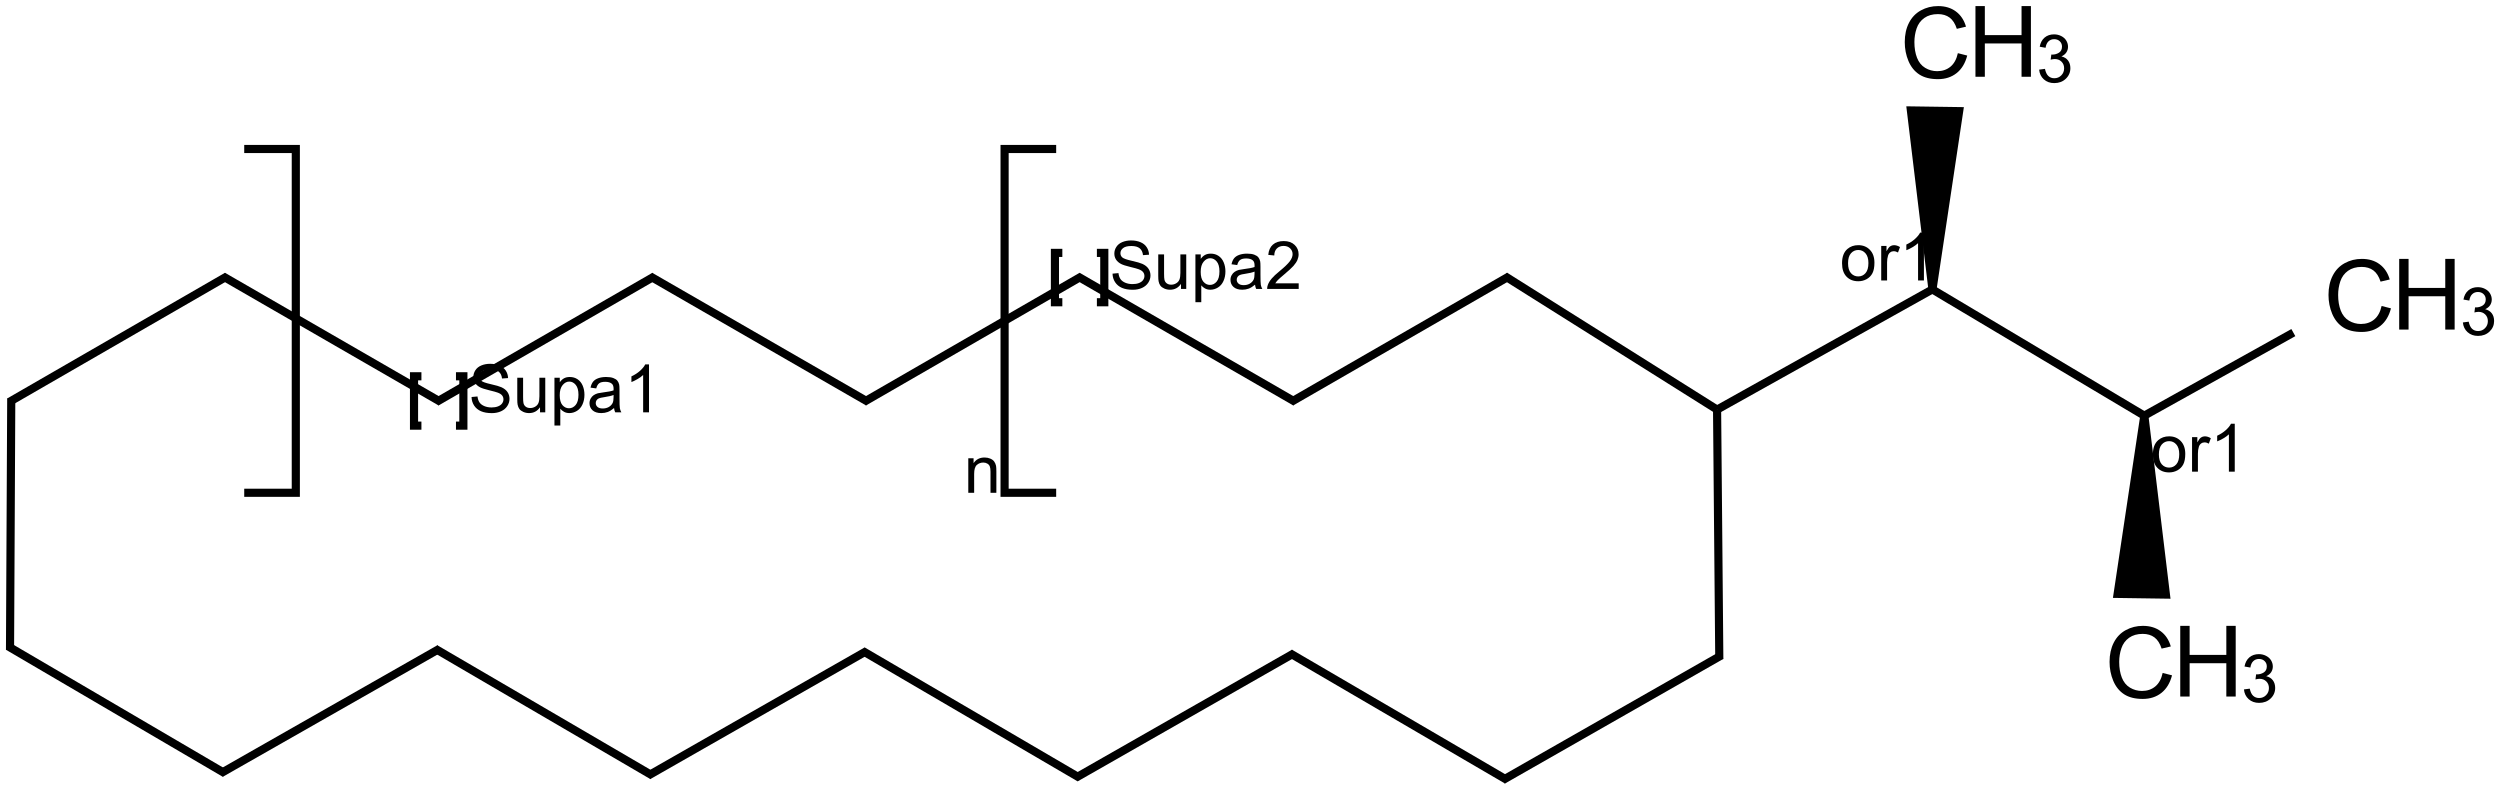
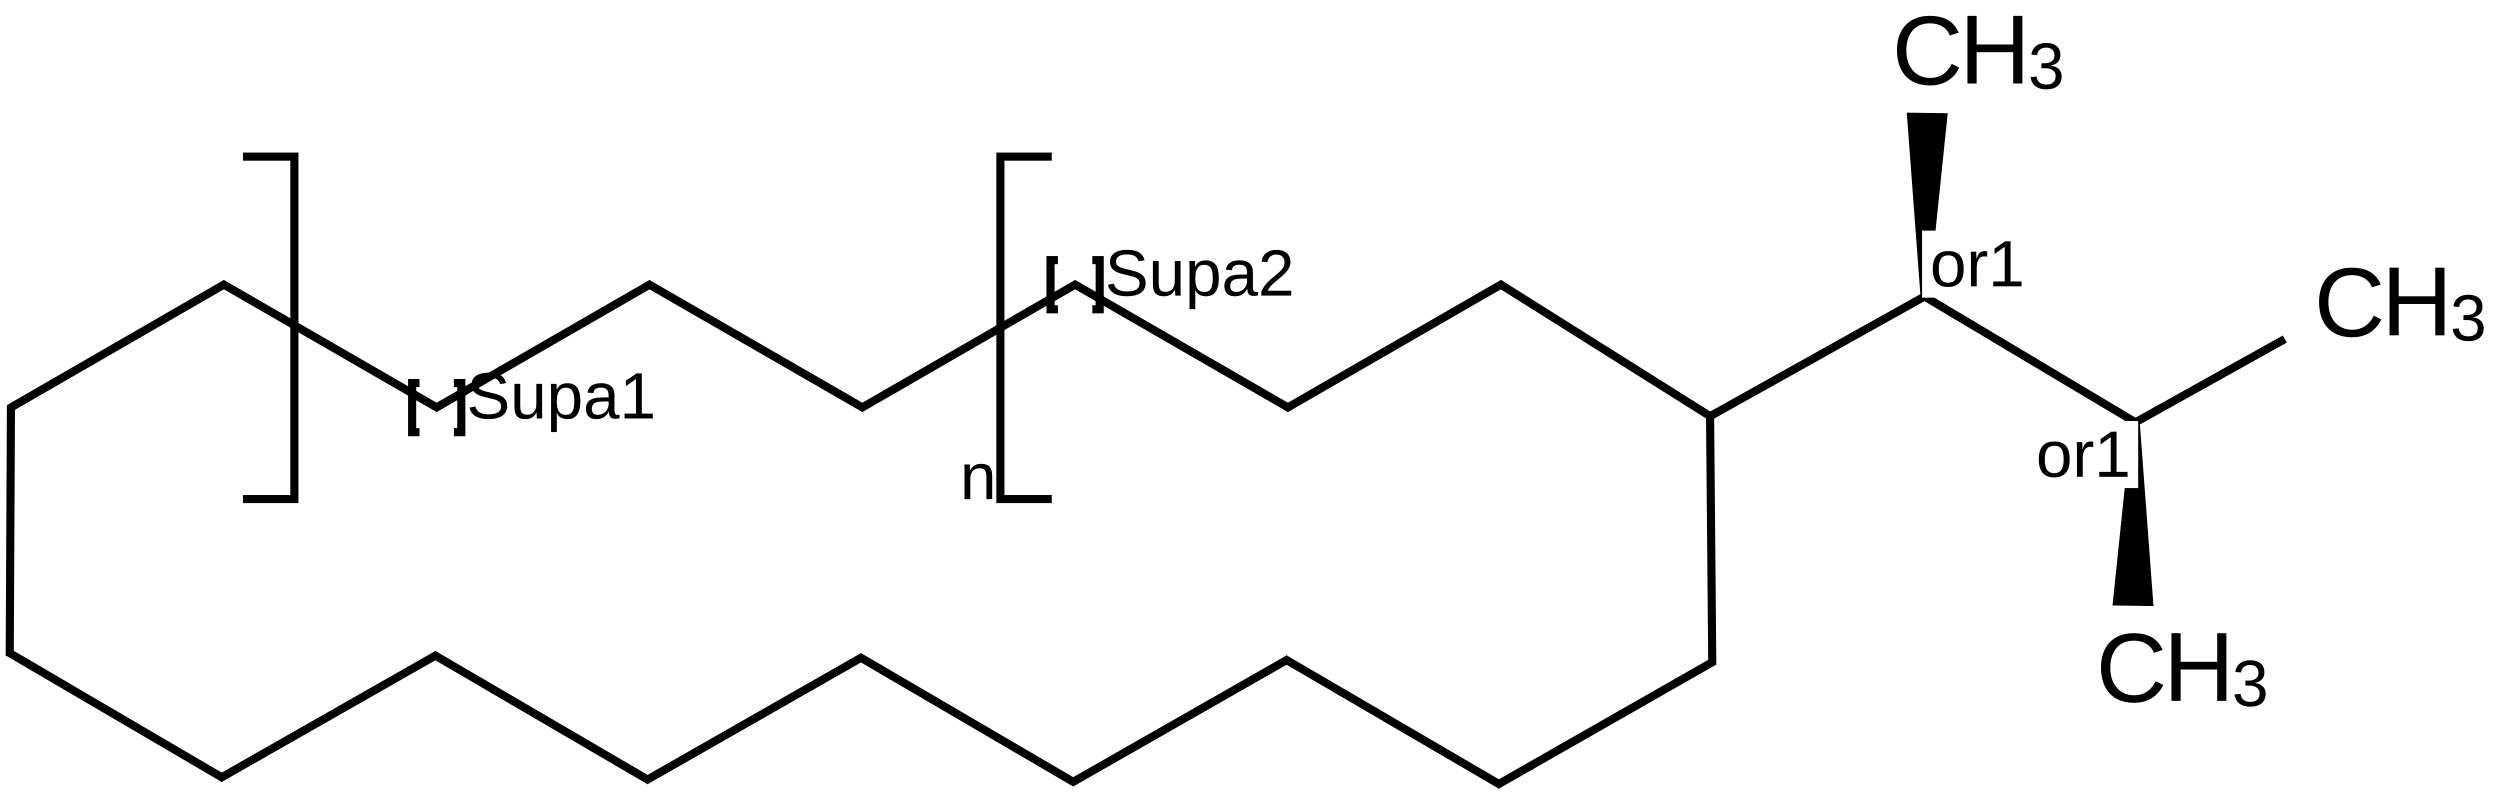
- <svg xmlns="http://www.w3.org/2000/svg" xmlns:xlink="http://www.w3.org/1999/xlink" width="1013pt" height="320pt" viewBox="0 0 1013 320" version="1.1">
+ <svg xmlns="http://www.w3.org/2000/svg" xmlns:xlink="http://www.w3.org/1999/xlink" width="1017" height="323" viewBox="0 0 1017 323">
  <defs>
    <g>
-       <symbol overflow="visible" id="glyph0-0">
-         <path style="stroke:none;" d="M 0.891 -7 C 0.891 -9.594 1.613 -11.516 3.062 -12.766 C 4.258 -13.797 5.727 -14.312 7.469 -14.312 C 9.383 -14.312 10.953 -13.68 12.172 -12.422 C 13.398 -11.16 14.016 -9.422 14.016 -7.203 C 14.016 -5.398 13.742 -3.977 13.203 -2.938 C 12.66 -1.906 11.875 -1.102 10.844 -0.531 C 9.812 0.031 8.688 0.312 7.469 0.312 C 5.5 0.312 3.91 -0.312 2.703 -1.562 C 1.492 -2.82 0.891 -4.633 0.891 -7 Z M 3.328 -7 C 3.328 -5.207 3.719 -3.863 4.5 -2.969 C 5.289 -2.082 6.281 -1.641 7.469 -1.641 C 8.645 -1.641 9.625 -2.086 10.406 -2.984 C 11.188 -3.879 11.578 -5.242 11.578 -7.078 C 11.578 -8.805 11.18 -10.117 10.391 -11.016 C 9.609 -11.91 8.633 -12.359 7.469 -12.359 C 6.281 -12.359 5.289 -11.91 4.5 -11.016 C 3.719 -10.129 3.328 -8.789 3.328 -7 Z M 3.328 -7 " />
-       </symbol>
-       <symbol overflow="visible" id="glyph0-1">
-         <path style="stroke:none;" d="M 1.75 0 L 1.75 -14 L 3.891 -14 L 3.891 -11.875 C 4.43 -12.875 4.93 -13.531 5.391 -13.844 C 5.859 -14.156 6.367 -14.312 6.922 -14.312 C 7.723 -14.312 8.535 -14.055 9.359 -13.547 L 8.547 -11.344 C 7.961 -11.688 7.379 -11.859 6.797 -11.859 C 6.285 -11.859 5.82 -11.703 5.406 -11.391 C 4.988 -11.078 4.691 -10.645 4.516 -10.094 C 4.254 -9.25 4.125 -8.328 4.125 -7.328 L 4.125 0 Z M 1.75 0 " />
-       </symbol>
-       <symbol overflow="visible" id="glyph0-2">
-         <path style="stroke:none;" d="M 10.062 0 L 7.688 0 L 7.688 -15.125 C 7.113 -14.57 6.363 -14.023 5.438 -13.484 C 4.508 -12.941 3.676 -12.535 2.938 -12.266 L 2.938 -14.562 C 4.27 -15.176 5.43 -15.926 6.422 -16.812 C 7.41 -17.707 8.113 -18.57 8.531 -19.406 L 10.062 -19.406 Z M 10.062 0 " />
-       </symbol>
-       <symbol overflow="visible" id="glyph0-3">
-         <path style="stroke:none;" d="M 1.141 -5.109 L 3.5 -5.422 C 3.781 -4.078 4.242 -3.109 4.891 -2.516 C 5.547 -1.922 6.348 -1.625 7.297 -1.625 C 8.41 -1.625 9.348 -2.008 10.109 -2.781 C 10.879 -3.551 11.266 -4.508 11.266 -5.656 C 11.266 -6.75 10.91 -7.645 10.203 -8.344 C 9.492 -9.051 8.586 -9.406 7.484 -9.406 C 7.035 -9.406 6.477 -9.32 5.812 -9.156 L 6.078 -11.234 C 6.234 -11.211 6.359 -11.203 6.453 -11.203 C 7.461 -11.203 8.375 -11.461 9.188 -11.984 C 10 -12.516 10.406 -13.332 10.406 -14.438 C 10.406 -15.301 10.109 -16.02 9.516 -16.594 C 8.93 -17.164 8.172 -17.453 7.234 -17.453 C 6.316 -17.453 5.551 -17.16 4.938 -16.578 C 4.32 -16.004 3.926 -15.133 3.75 -13.969 L 1.375 -14.391 C 1.664 -15.984 2.32 -17.219 3.344 -18.094 C 4.375 -18.969 5.656 -19.406 7.188 -19.406 C 8.238 -19.406 9.207 -19.176 10.094 -18.719 C 10.988 -18.27 11.672 -17.656 12.141 -16.875 C 12.609 -16.094 12.844 -15.266 12.844 -14.391 C 12.844 -13.547 12.617 -12.781 12.172 -12.094 C 11.723 -11.414 11.055 -10.875 10.172 -10.469 C 11.316 -10.207 12.207 -9.66 12.844 -8.828 C 13.477 -7.992 13.797 -6.953 13.797 -5.703 C 13.797 -4.016 13.176 -2.582 11.938 -1.406 C 10.707 -0.238 9.156 0.344 7.281 0.344 C 5.582 0.344 4.172 -0.16 3.047 -1.172 C 1.93 -2.18 1.297 -3.492 1.141 -5.109 Z M 1.141 -5.109 " />
-       </symbol>
-       <symbol overflow="visible" id="glyph0-4">
-         <path style="stroke:none;" d="M 1.781 0 L 1.781 -14 L 3.922 -14 L 3.922 -12.016 C 4.941 -13.547 6.426 -14.312 8.375 -14.312 C 9.219 -14.312 9.992 -14.16 10.703 -13.859 C 11.41 -13.555 11.938 -13.16 12.281 -12.672 C 12.633 -12.18 12.883 -11.598 13.031 -10.922 C 13.113 -10.473 13.156 -9.703 13.156 -8.609 L 13.156 0 L 10.781 0 L 10.781 -8.516 C 10.781 -9.484 10.688 -10.207 10.5 -10.688 C 10.32 -11.164 9.992 -11.547 9.516 -11.828 C 9.047 -12.117 8.5 -12.266 7.875 -12.266 C 6.863 -12.266 5.988 -11.941 5.25 -11.297 C 4.52 -10.66 4.156 -9.441 4.156 -7.641 L 4.156 0 Z M 1.781 0 " />
-       </symbol>
-       <symbol overflow="visible" id="glyph0-5">
-         <path style="stroke:none;" d="M 1.219 -6.203 L 3.625 -6.422 C 3.738 -5.453 4.004 -4.656 4.422 -4.031 C 4.836 -3.414 5.484 -2.914 6.359 -2.531 C 7.242 -2.156 8.234 -1.969 9.328 -1.969 C 10.305 -1.969 11.164 -2.109 11.906 -2.391 C 12.656 -2.68 13.211 -3.078 13.578 -3.578 C 13.953 -4.086 14.141 -4.645 14.141 -5.25 C 14.141 -5.852 13.961 -6.379 13.609 -6.828 C 13.254 -7.285 12.672 -7.664 11.859 -7.969 C 11.348 -8.176 10.203 -8.492 8.422 -8.922 C 6.648 -9.348 5.406 -9.75 4.688 -10.125 C 3.77 -10.602 3.082 -11.203 2.625 -11.922 C 2.176 -12.641 1.953 -13.441 1.953 -14.328 C 1.953 -15.305 2.227 -16.219 2.781 -17.062 C 3.332 -17.914 4.141 -18.562 5.203 -19 C 6.266 -19.438 7.445 -19.656 8.75 -19.656 C 10.188 -19.656 11.453 -19.422 12.547 -18.953 C 13.641 -18.492 14.477 -17.816 15.062 -16.922 C 15.656 -16.023 15.973 -15.008 16.016 -13.875 L 13.562 -13.703 C 13.438 -14.922 12.992 -15.844 12.234 -16.469 C 11.473 -17.094 10.348 -17.406 8.859 -17.406 C 7.316 -17.406 6.191 -17.117 5.484 -16.547 C 4.773 -15.984 4.422 -15.301 4.422 -14.5 C 4.422 -13.801 4.672 -13.227 5.172 -12.781 C 5.66 -12.332 6.941 -11.875 9.016 -11.406 C 11.098 -10.938 12.523 -10.523 13.297 -10.172 C 14.422 -9.66 15.25 -9.004 15.781 -8.203 C 16.32 -7.41 16.594 -6.492 16.594 -5.453 C 16.594 -4.43 16.297 -3.461 15.703 -2.547 C 15.117 -1.641 14.273 -0.93 13.172 -0.422 C 12.066 0.078 10.828 0.328 9.453 0.328 C 7.703 0.328 6.234 0.07 5.047 -0.438 C 3.867 -0.945 2.941 -1.711 2.266 -2.734 C 1.598 -3.754 1.25 -4.91 1.219 -6.203 Z M 1.219 -6.203 " />
-       </symbol>
-       <symbol overflow="visible" id="glyph0-6">
-         <path style="stroke:none;" d="M 10.953 0 L 10.953 -2.062 C 9.867 -0.477 8.391 0.312 6.516 0.312 C 5.691 0.312 4.922 0.156 4.203 -0.156 C 3.484 -0.477 2.945 -0.875 2.594 -1.344 C 2.25 -1.82 2.008 -2.41 1.875 -3.109 C 1.781 -3.578 1.734 -4.316 1.734 -5.328 L 1.734 -14 L 4.094 -14 L 4.094 -6.234 C 4.094 -4.992 4.145 -4.16 4.25 -3.734 C 4.395 -3.109 4.707 -2.617 5.188 -2.266 C 5.676 -1.91 6.273 -1.734 6.984 -1.734 C 7.703 -1.734 8.367 -1.914 8.984 -2.281 C 9.609 -2.645 10.051 -3.141 10.312 -3.766 C 10.57 -4.391 10.703 -5.301 10.703 -6.5 L 10.703 -14 L 13.078 -14 L 13.078 0 Z M 10.953 0 " />
-       </symbol>
-       <symbol overflow="visible" id="glyph0-7">
-         <path style="stroke:none;" d="M 1.781 5.359 L 1.781 -14 L 3.938 -14 L 3.938 -12.188 C 4.445 -12.895 5.02 -13.426 5.656 -13.781 C 6.301 -14.133 7.082 -14.312 8 -14.312 C 9.195 -14.312 10.25 -14.004 11.156 -13.391 C 12.07 -12.773 12.766 -11.906 13.234 -10.781 C 13.703 -9.664 13.938 -8.441 13.938 -7.109 C 13.938 -5.672 13.676 -4.379 13.156 -3.234 C 12.645 -2.086 11.898 -1.207 10.922 -0.594 C 9.941 0.008 8.91 0.312 7.828 0.312 C 7.035 0.312 6.328 0.145 5.703 -0.188 C 5.078 -0.52 4.562 -0.941 4.156 -1.453 L 4.156 5.359 Z M 3.922 -6.922 C 3.922 -5.117 4.285 -3.785 5.016 -2.922 C 5.754 -2.066 6.641 -1.641 7.672 -1.641 C 8.723 -1.641 9.625 -2.082 10.375 -2.969 C 11.133 -3.863 11.516 -5.25 11.516 -7.125 C 11.516 -8.906 11.145 -10.238 10.406 -11.125 C 9.676 -12.008 8.801 -12.453 7.781 -12.453 C 6.77 -12.453 5.875 -11.977 5.094 -11.031 C 4.312 -10.094 3.922 -8.723 3.922 -6.922 Z M 3.922 -6.922 " />
-       </symbol>
-       <symbol overflow="visible" id="glyph0-8">
-         <path style="stroke:none;" d="M 10.922 -1.734 C 10.035 -0.984 9.188 -0.453 8.375 -0.141 C 7.562 0.16 6.691 0.312 5.766 0.312 C 4.223 0.312 3.035 -0.062 2.203 -0.812 C 1.379 -1.562 0.969 -2.52 0.969 -3.688 C 0.969 -4.375 1.125 -5 1.438 -5.562 C 1.75 -6.133 2.156 -6.594 2.656 -6.938 C 3.164 -7.281 3.738 -7.539 4.375 -7.719 C 4.844 -7.832 5.547 -7.945 6.484 -8.062 C 8.398 -8.289 9.812 -8.566 10.719 -8.891 C 10.727 -9.211 10.734 -9.414 10.734 -9.5 C 10.734 -10.469 10.508 -11.148 10.062 -11.547 C 9.457 -12.086 8.555 -12.359 7.359 -12.359 C 6.242 -12.359 5.422 -12.16 4.891 -11.766 C 4.359 -11.379 3.961 -10.688 3.703 -9.688 L 1.391 -10 C 1.598 -11 1.941 -11.801 2.422 -12.406 C 2.91 -13.02 3.609 -13.488 4.516 -13.812 C 5.43 -14.145 6.492 -14.312 7.703 -14.312 C 8.898 -14.312 9.867 -14.172 10.609 -13.891 C 11.359 -13.609 11.906 -13.254 12.25 -12.828 C 12.602 -12.398 12.852 -11.863 13 -11.219 C 13.082 -10.812 13.125 -10.082 13.125 -9.031 L 13.125 -5.859 C 13.125 -3.66 13.172 -2.266 13.266 -1.672 C 13.367 -1.086 13.57 -0.531 13.875 0 L 11.391 0 C 11.141 -0.488 10.984 -1.066 10.922 -1.734 Z M 10.719 -7.031 C 9.852 -6.676 8.562 -6.375 6.844 -6.125 C 5.863 -5.988 5.172 -5.832 4.766 -5.656 C 4.367 -5.477 4.055 -5.219 3.828 -4.875 C 3.609 -4.539 3.5 -4.164 3.5 -3.75 C 3.5 -3.125 3.738 -2.598 4.219 -2.172 C 4.695 -1.754 5.398 -1.547 6.328 -1.547 C 7.242 -1.547 8.055 -1.742 8.766 -2.141 C 9.473 -2.547 10 -3.094 10.344 -3.781 C 10.594 -4.32 10.719 -5.113 10.719 -6.156 Z M 10.719 -7.031 " />
-       </symbol>
-       <symbol overflow="visible" id="glyph0-9">
-         <path style="stroke:none;" d="M 13.594 -2.281 L 13.594 0 L 0.812 0 C 0.801 -0.57 0.895 -1.117 1.094 -1.641 C 1.414 -2.516 1.938 -3.375 2.656 -4.219 C 3.375 -5.062 4.41 -6.035 5.766 -7.141 C 7.859 -8.867 9.273 -10.234 10.016 -11.234 C 10.754 -12.242 11.125 -13.195 11.125 -14.094 C 11.125 -15.031 10.785 -15.82 10.109 -16.469 C 9.441 -17.113 8.566 -17.438 7.484 -17.438 C 6.348 -17.438 5.438 -17.094 4.75 -16.406 C 4.062 -15.727 3.711 -14.781 3.703 -13.562 L 1.266 -13.812 C 1.43 -15.633 2.055 -17.02 3.141 -17.969 C 4.234 -18.926 5.703 -19.406 7.547 -19.406 C 9.398 -19.406 10.863 -18.891 11.938 -17.859 C 13.02 -16.836 13.562 -15.566 13.562 -14.047 C 13.562 -13.266 13.398 -12.5 13.078 -11.75 C 12.766 -11.008 12.242 -10.223 11.516 -9.391 C 10.785 -8.566 9.566 -7.438 7.859 -6 C 6.43 -4.801 5.516 -3.988 5.109 -3.562 C 4.711 -3.133 4.379 -2.707 4.109 -2.281 Z M 13.594 -2.281 " />
-       </symbol>
-       <symbol overflow="visible" id="glyph1-0">
-         <path style="stroke:none;" d="M 23.516 -10.047 L 27.312 -9.078 C 26.508 -5.973 25.078 -3.602 23.016 -1.969 C 20.953 -0.332 18.43 0.484 15.453 0.484 C 12.367 0.484 9.859 -0.141 7.922 -1.391 C 5.984 -2.648 4.508 -4.473 3.5 -6.859 C 2.5 -9.242 2 -11.801 2 -14.531 C 2 -17.508 2.566 -20.109 3.703 -22.328 C 4.836 -24.555 6.457 -26.242 8.562 -27.391 C 10.664 -28.547 12.984 -29.125 15.516 -29.125 C 18.379 -29.125 20.785 -28.395 22.734 -26.938 C 24.691 -25.477 26.051 -23.426 26.812 -20.781 L 23.094 -19.906 C 22.426 -21.988 21.457 -23.504 20.188 -24.453 C 18.926 -25.398 17.344 -25.875 15.438 -25.875 C 13.227 -25.875 11.383 -25.348 9.906 -24.297 C 8.438 -23.242 7.398 -21.828 6.797 -20.047 C 6.203 -18.273 5.906 -16.441 5.906 -14.547 C 5.906 -12.117 6.258 -9.992 6.969 -8.172 C 7.676 -6.359 8.773 -5 10.266 -4.094 C 11.766 -3.195 13.391 -2.75 15.141 -2.75 C 17.266 -2.75 19.062 -3.359 20.531 -4.578 C 22 -5.805 22.992 -7.629 23.516 -10.047 Z M 23.516 -10.047 " />
-       </symbol>
-       <symbol overflow="visible" id="glyph1-1">
-         <path style="stroke:none;" d="M 3.203 0 L 3.203 -28.641 L 7 -28.641 L 7 -16.875 L 21.875 -16.875 L 21.875 -28.641 L 25.672 -28.641 L 25.672 0 L 21.875 0 L 21.875 -13.5 L 7 -13.5 L 7 0 Z M 3.203 0 " />
-       </symbol>
+       <g id="glyph-0-0">
+         <path d="M 2.672 -18.344 L 17.328 -18.344 L 17.328 0 L 2.672 0 Z M 3.656 -17.359 L 3.656 -0.984 L 16.328 -0.984 L 16.328 -17.359 Z M 3.656 -17.359 " />
+       </g>
+       <g id="glyph-0-1">
+         <path d="M 16.562 -5.062 C 16.562 -3.375 15.898 -2.062 14.578 -1.125 C 13.254 -0.195 11.391 0.266 8.984 0.266 C 4.516 0.266 1.926 -1.289 1.219 -4.406 L 3.625 -4.891 C 3.895 -3.785 4.484 -2.973 5.391 -2.453 C 6.297 -1.941 7.523 -1.688 9.078 -1.688 C 10.68 -1.688 11.922 -1.957 12.797 -2.5 C 13.672 -3.051 14.109 -3.863 14.109 -4.938 C 14.109 -5.531 13.969 -6.016 13.688 -6.391 C 13.414 -6.766 13.031 -7.07 12.531 -7.312 C 12.039 -7.562 11.453 -7.766 10.766 -7.922 C 10.078 -8.086 9.316 -8.27 8.484 -8.469 C 7.035 -8.789 5.938 -9.109 5.188 -9.422 C 4.438 -9.742 3.844 -10.102 3.406 -10.5 C 2.977 -10.895 2.648 -11.359 2.422 -11.891 C 2.191 -12.422 2.078 -13.031 2.078 -13.719 C 2.078 -15.289 2.676 -16.5 3.875 -17.344 C 5.07 -18.195 6.789 -18.625 9.031 -18.625 C 11.113 -18.625 12.707 -18.301 13.812 -17.656 C 14.914 -17.02 15.691 -15.938 16.141 -14.406 L 13.688 -13.969 C 13.414 -14.945 12.898 -15.656 12.141 -16.094 C 11.391 -16.531 10.348 -16.75 9.016 -16.75 C 7.547 -16.75 6.426 -16.504 5.656 -16.016 C 4.883 -15.535 4.5 -14.812 4.5 -13.844 C 4.5 -13.281 4.645 -12.812 4.938 -12.438 C 5.238 -12.07 5.672 -11.758 6.234 -11.5 C 6.797 -11.25 7.922 -10.938 9.609 -10.562 C 10.172 -10.426 10.734 -10.289 11.297 -10.156 C 11.859 -10.031 12.395 -9.875 12.906 -9.688 C 13.414 -9.5 13.895 -9.273 14.344 -9.016 C 14.789 -8.766 15.176 -8.457 15.5 -8.094 C 15.832 -7.727 16.094 -7.297 16.281 -6.797 C 16.469 -6.305 16.562 -5.727 16.562 -5.062 Z M 16.562 -5.062 " />
+       </g>
+       <g id="glyph-0-2">
+         <path d="M 4.094 -14.094 L 4.094 -5.156 C 4.094 -4.227 4.18 -3.508 4.359 -3 C 4.547 -2.488 4.836 -2.117 5.234 -1.891 C 5.629 -1.66 6.219 -1.547 7 -1.547 C 8.125 -1.547 9.008 -1.93 9.656 -2.703 C 10.312 -3.484 10.641 -4.555 10.641 -5.922 L 10.641 -14.094 L 12.984 -14.094 L 12.984 -3.016 C 12.984 -1.367 13.008 -0.363 13.062 0 L 10.844 0 C 10.832 -0.039 10.82 -0.156 10.812 -0.344 C 10.812 -0.539 10.801 -0.758 10.781 -1 C 10.77 -1.25 10.758 -1.719 10.75 -2.406 L 10.703 -2.406 C 10.16 -1.438 9.535 -0.75 8.828 -0.344 C 8.129 0.062 7.254 0.266 6.203 0.266 C 4.648 0.266 3.516 -0.117 2.797 -0.891 C 2.086 -1.66 1.734 -2.93 1.734 -4.703 L 1.734 -14.094 Z M 4.094 -14.094 " />
+       </g>
+       <g id="glyph-0-3">
+         <path d="M 13.719 -7.109 C 13.719 -2.191 11.988 0.266 8.531 0.266 C 6.363 0.266 4.906 -0.551 4.156 -2.188 L 4.094 -2.188 C 4.125 -2.113 4.141 -1.375 4.141 0.031 L 4.141 5.531 L 1.797 5.531 L 1.797 -11.219 C 1.797 -12.664 1.77 -13.625 1.719 -14.094 L 3.984 -14.094 C 3.992 -14.062 4.004 -13.938 4.016 -13.719 C 4.035 -13.508 4.055 -13.18 4.078 -12.734 C 4.098 -12.297 4.109 -11.992 4.109 -11.828 L 4.172 -11.828 C 4.586 -12.691 5.133 -13.328 5.812 -13.734 C 6.5 -14.141 7.406 -14.344 8.531 -14.344 C 10.27 -14.344 11.566 -13.758 12.422 -12.594 C 13.285 -11.426 13.719 -9.598 13.719 -7.109 Z M 11.25 -7.062 C 11.25 -9.02 10.984 -10.422 10.453 -11.266 C 9.922 -12.109 9.082 -12.531 7.938 -12.531 C 7 -12.531 6.27 -12.332 5.75 -11.938 C 5.227 -11.551 4.828 -10.941 4.547 -10.109 C 4.273 -9.285 4.141 -8.207 4.141 -6.875 C 4.141 -5.031 4.43 -3.664 5.016 -2.781 C 5.609 -1.906 6.57 -1.469 7.906 -1.469 C 9.07 -1.469 9.922 -1.895 10.453 -2.75 C 10.984 -3.602 11.25 -5.039 11.25 -7.062 Z M 11.25 -7.062 " />
+       </g>
+       <g id="glyph-0-4">
+         <path d="M 5.391 0.266 C 3.973 0.266 2.91 -0.109 2.203 -0.859 C 1.492 -1.609 1.141 -2.633 1.141 -3.938 C 1.141 -5.395 1.617 -6.516 2.578 -7.297 C 3.535 -8.078 5.082 -8.492 7.219 -8.547 L 10.375 -8.594 L 10.375 -9.359 C 10.375 -10.504 10.129 -11.32 9.641 -11.812 C 9.16 -12.312 8.398 -12.562 7.359 -12.562 C 6.305 -12.562 5.539 -12.383 5.062 -12.031 C 4.582 -11.676 4.297 -11.109 4.203 -10.328 L 1.766 -10.547 C 2.16 -13.086 4.039 -14.359 7.406 -14.359 C 9.176 -14.359 10.508 -13.953 11.406 -13.141 C 12.301 -12.328 12.75 -11.148 12.75 -9.609 L 12.75 -3.547 C 12.75 -2.848 12.836 -2.32 13.016 -1.969 C 13.203 -1.625 13.551 -1.453 14.062 -1.453 C 14.289 -1.453 14.547 -1.477 14.828 -1.531 L 14.828 -0.078 C 14.242 0.055 13.641 0.125 13.016 0.125 C 12.148 0.125 11.52 -0.098 11.125 -0.547 C 10.727 -1.004 10.504 -1.723 10.453 -2.703 L 10.375 -2.703 C 9.781 -1.617 9.082 -0.852 8.281 -0.406 C 7.488 0.039 6.523 0.266 5.391 0.266 Z M 5.922 -1.5 C 6.785 -1.5 7.551 -1.691 8.219 -2.078 C 8.883 -2.473 9.41 -3.008 9.797 -3.688 C 10.18 -4.375 10.375 -5.078 10.375 -5.797 L 10.375 -6.953 L 7.812 -6.906 C 6.707 -6.883 5.867 -6.77 5.297 -6.562 C 4.734 -6.352 4.301 -6.031 4 -5.594 C 3.695 -5.164 3.547 -4.598 3.547 -3.891 C 3.547 -3.129 3.75 -2.539 4.156 -2.125 C 4.57 -1.707 5.16 -1.5 5.922 -1.5 Z M 5.922 -1.5 " />
+       </g>
+       <g id="glyph-0-5">
+         <path d="M 2.031 0 L 2.031 -2 L 6.703 -2 L 6.703 -16.109 L 2.562 -13.156 L 2.562 -15.375 L 6.906 -18.344 L 9.062 -18.344 L 9.062 -2 L 13.531 -2 L 13.531 0 Z M 2.031 0 " />
+       </g>
+       <g id="glyph-0-6">
+         <path d="M 10.75 0 L 10.75 -8.938 C 10.75 -9.863 10.656 -10.582 10.469 -11.094 C 10.289 -11.602 10 -11.973 9.594 -12.203 C 9.195 -12.43 8.613 -12.547 7.844 -12.547 C 6.707 -12.547 5.812 -12.156 5.156 -11.375 C 4.508 -10.602 4.188 -9.535 4.188 -8.172 L 4.188 0 L 1.844 0 L 1.844 -11.078 C 1.844 -12.723 1.816 -13.727 1.766 -14.094 L 3.984 -14.094 C 3.992 -14.051 4.004 -13.93 4.016 -13.734 C 4.023 -13.547 4.035 -13.328 4.047 -13.078 C 4.055 -12.828 4.07 -12.363 4.094 -11.688 L 4.125 -11.688 C 4.664 -12.656 5.289 -13.344 6 -13.75 C 6.707 -14.156 7.586 -14.359 8.641 -14.359 C 10.18 -14.359 11.305 -13.973 12.016 -13.203 C 12.734 -12.43 13.094 -11.16 13.094 -9.391 L 13.094 0 Z M 10.75 0 " />
+       </g>
+       <g id="glyph-0-7">
+         <path d="M 1.344 0 L 1.344 -1.656 C 1.781 -2.664 2.316 -3.562 2.953 -4.344 C 3.598 -5.125 4.27 -5.828 4.969 -6.453 C 5.676 -7.078 6.375 -7.66 7.062 -8.203 C 7.75 -8.742 8.367 -9.281 8.922 -9.812 C 9.484 -10.352 9.938 -10.914 10.281 -11.5 C 10.625 -12.094 10.797 -12.766 10.797 -13.516 C 10.797 -14.523 10.5 -15.305 9.906 -15.859 C 9.32 -16.422 8.504 -16.703 7.453 -16.703 C 6.453 -16.703 5.629 -16.426 4.984 -15.875 C 4.336 -15.332 3.957 -14.57 3.844 -13.594 L 1.453 -13.812 C 1.617 -15.281 2.238 -16.445 3.312 -17.312 C 4.383 -18.188 5.766 -18.625 7.453 -18.625 C 9.297 -18.625 10.711 -18.188 11.703 -17.312 C 12.703 -16.438 13.203 -15.195 13.203 -13.594 C 13.203 -12.883 13.039 -12.176 12.719 -11.469 C 12.395 -10.77 11.91 -10.066 11.266 -9.359 C 10.617 -8.66 9.391 -7.57 7.578 -6.094 C 6.578 -5.281 5.781 -4.547 5.188 -3.891 C 4.602 -3.234 4.18 -2.602 3.922 -2 L 13.5 -2 L 13.5 0 Z M 1.344 0 " />
+       </g>
+       <g id="glyph-0-8">
+         <path d="M 13.719 -7.062 C 13.719 -4.594 13.172 -2.754 12.078 -1.547 C 10.992 -0.336 9.422 0.266 7.359 0.266 C 5.297 0.266 3.738 -0.359 2.688 -1.609 C 1.645 -2.867 1.125 -4.688 1.125 -7.062 C 1.125 -11.926 3.227 -14.359 7.438 -14.359 C 9.594 -14.359 11.176 -13.766 12.188 -12.578 C 13.207 -11.391 13.719 -9.551 13.719 -7.062 Z M 11.25 -7.062 C 11.25 -9 10.957 -10.41 10.375 -11.297 C 9.801 -12.18 8.832 -12.625 7.469 -12.625 C 6.102 -12.625 5.113 -12.172 4.5 -11.266 C 3.883 -10.367 3.578 -8.969 3.578 -7.062 C 3.578 -5.195 3.879 -3.797 4.484 -2.859 C 5.086 -1.93 6.035 -1.469 7.328 -1.469 C 8.734 -1.469 9.738 -1.922 10.344 -2.828 C 10.945 -3.734 11.25 -5.145 11.25 -7.062 Z M 11.25 -7.062 " />
+       </g>
+       <g id="glyph-0-9">
+         <path d="M 1.844 0 L 1.844 -10.812 C 1.844 -11.801 1.816 -12.895 1.766 -14.094 L 3.984 -14.094 C 4.055 -12.488 4.094 -11.531 4.094 -11.219 L 4.141 -11.219 C 4.516 -12.414 4.941 -13.238 5.422 -13.688 C 5.91 -14.133 6.598 -14.359 7.484 -14.359 C 7.797 -14.359 8.113 -14.312 8.438 -14.219 L 8.438 -12.078 C 8.125 -12.16 7.707 -12.203 7.188 -12.203 C 6.219 -12.203 5.473 -11.781 4.953 -10.938 C 4.441 -10.102 4.188 -8.906 4.188 -7.344 L 4.188 0 Z M 1.844 0 " />
+       </g>
+       <g id="glyph-0-10">
+         <path d="M 13.656 -5.062 C 13.656 -3.375 13.117 -2.062 12.047 -1.125 C 10.973 -0.195 9.438 0.266 7.438 0.266 C 5.582 0.266 4.098 -0.148 2.984 -0.984 C 1.879 -1.828 1.223 -3.07 1.016 -4.719 L 3.438 -4.938 C 3.75 -2.77 5.082 -1.688 7.438 -1.688 C 8.613 -1.688 9.535 -1.973 10.203 -2.547 C 10.879 -3.129 11.219 -3.992 11.219 -5.141 C 11.219 -6.141 10.832 -6.922 10.062 -7.484 C 9.301 -8.047 8.195 -8.328 6.75 -8.328 L 5.422 -8.328 L 5.422 -10.359 L 6.688 -10.359 C 7.977 -10.359 8.977 -10.633 9.688 -11.188 C 10.395 -11.75 10.75 -12.523 10.75 -13.516 C 10.75 -14.492 10.457 -15.27 9.875 -15.844 C 9.301 -16.414 8.445 -16.703 7.312 -16.703 C 6.27 -16.703 5.43 -16.438 4.797 -15.906 C 4.16 -15.375 3.789 -14.625 3.688 -13.656 L 1.328 -13.844 C 1.504 -15.344 2.129 -16.516 3.203 -17.359 C 4.273 -18.203 5.648 -18.625 7.328 -18.625 C 9.172 -18.625 10.602 -18.195 11.625 -17.344 C 12.645 -16.488 13.156 -15.297 13.156 -13.766 C 13.156 -12.586 12.828 -11.633 12.172 -10.906 C 11.516 -10.176 10.562 -9.68 9.312 -9.422 L 9.312 -9.359 C 10.688 -9.211 11.754 -8.754 12.516 -7.984 C 13.273 -7.211 13.656 -6.238 13.656 -5.062 Z M 13.656 -5.062 " />
+       </g>
+       <g id="glyph-1-0">
+         <path d="M 4 -27.516 L 25.984 -27.516 L 25.984 0 L 4 0 Z M 5.484 -26.031 L 5.484 -1.484 L 24.5 -1.484 L 24.5 -26.031 Z M 5.484 -26.031 " />
+       </g>
+       <g id="glyph-1-1">
+         <path d="M 15.469 -24.891 C 12.426 -24.891 10.055 -23.906 8.359 -21.938 C 6.672 -19.977 5.828 -17.297 5.828 -13.891 C 5.828 -10.516 6.707 -7.801 8.469 -5.75 C 10.227 -3.695 12.613 -2.672 15.625 -2.672 C 19.477 -2.672 22.375 -4.582 24.312 -8.406 L 27.359 -6.875 C 26.234 -4.508 24.645 -2.707 22.594 -1.469 C 20.539 -0.227 18.16 0.391 15.453 0.391 C 12.68 0.391 10.281 -0.18 8.25 -1.328 C 6.227 -2.484 4.688 -4.133 3.625 -6.281 C 2.562 -8.426 2.031 -10.961 2.031 -13.891 C 2.031 -18.273 3.211 -21.711 5.578 -24.203 C 7.953 -26.691 11.238 -27.938 15.438 -27.938 C 18.363 -27.938 20.805 -27.363 22.766 -26.219 C 24.734 -25.07 26.18 -23.367 27.109 -21.109 L 23.578 -19.938 C 22.941 -21.539 21.914 -22.766 20.5 -23.609 C 19.082 -24.461 17.406 -24.891 15.469 -24.891 Z M 15.469 -24.891 " />
+       </g>
+       <g id="glyph-1-2">
+         <path d="M 21.891 0 L 21.891 -12.75 L 7.016 -12.75 L 7.016 0 L 3.281 0 L 3.281 -27.516 L 7.016 -27.516 L 7.016 -15.875 L 21.891 -15.875 L 21.891 -27.516 L 25.625 -27.516 L 25.625 0 Z M 21.891 0 " />
+       </g>
    </g>
  </defs>
-   <g id="surface134">
-     <rect x="0" y="0" width="1013" height="320" style="fill:rgb(100%,100%,100%);fill-opacity:1;stroke:none;" />
-     <g style="fill:rgb(0%,0%,0%);fill-opacity:1;">
-       <use xlink:href="#glyph0-0" x="745.504" y="113.652" />
-       <use xlink:href="#glyph0-1" x="760.52" y="113.652" />
-       <use xlink:href="#glyph0-2" x="769.511" y="113.652" />
-     </g>
-     <g style="fill:rgb(0%,0%,0%);fill-opacity:1;">
-       <use xlink:href="#glyph0-0" x="871.453" y="191.113" />
-       <use xlink:href="#glyph0-1" x="886.469" y="191.113" />
-       <use xlink:href="#glyph0-2" x="895.46" y="191.113" />
-     </g>
-     <g style="fill:rgb(0%,0%,0%);fill-opacity:1;">
-       <use xlink:href="#glyph1-0" x="941.508" y="134.027" />
-     </g>
-     <g style="fill:rgb(0%,0%,0%);fill-opacity:1;">
-       <use xlink:href="#glyph1-1" x="968.949" y="133.543" />
-     </g>
-     <g style="fill:rgb(0%,0%,0%);fill-opacity:1;">
-       <use xlink:href="#glyph0-3" x="996.816" y="135.766" />
-     </g>
-     <g style="fill:rgb(0%,0%,0%);fill-opacity:1;">
-       <use xlink:href="#glyph1-0" x="769.809" y="31.59" />
-     </g>
-     <g style="fill:rgb(0%,0%,0%);fill-opacity:1;">
-       <use xlink:href="#glyph1-1" x="797.254" y="31.105" />
-     </g>
-     <g style="fill:rgb(0%,0%,0%);fill-opacity:1;">
-       <use xlink:href="#glyph0-3" x="825.117" y="33.328" />
-     </g>
-     <g style="fill:rgb(0%,0%,0%);fill-opacity:1;">
-       <use xlink:href="#glyph1-0" x="852.793" y="282.723" />
-     </g>
-     <g style="fill:rgb(0%,0%,0%);fill-opacity:1;">
-       <use xlink:href="#glyph1-1" x="880.234" y="282.238" />
-     </g>
-     <g style="fill:rgb(0%,0%,0%);fill-opacity:1;">
-       <use xlink:href="#glyph0-3" x="908.102" y="284.461" />
-     </g>
-     <path style="fill:none;stroke-width:0.033;stroke-linecap:butt;stroke-linejoin:miter;stroke:rgb(0%,0%,0%);stroke-opacity:1;stroke-miterlimit:10;" d="M 2.586 2.97 L 3.471 2.465 " transform="matrix(100,0,0,100,4.060547,17.27148)" />
-     <path style="fill:none;stroke-width:0.033;stroke-linecap:butt;stroke-linejoin:miter;stroke:rgb(0%,0%,0%);stroke-opacity:1;stroke-miterlimit:10;" d="M 1.745 1.456 L 0.863 0.947 " transform="matrix(100,0,0,100,4.060547,17.27148)" />
-     <path style="fill:none;stroke-width:0.033;stroke-linecap:butt;stroke-linejoin:miter;stroke:rgb(0%,0%,0%);stroke-opacity:1;stroke-miterlimit:10;" d="M 3.455 2.465 L 4.334 2.979 " transform="matrix(100,0,0,100,4.060547,17.27148)" />
-     <path style="fill:none;stroke-width:0.033;stroke-linecap:butt;stroke-linejoin:miter;stroke:rgb(0%,0%,0%);stroke-opacity:1;stroke-miterlimit:10;" d="M 3.46 1.456 L 4.342 0.947 " transform="matrix(100,0,0,100,4.060547,17.27148)" />
-     <path style="fill:none;stroke-width:0.033;stroke-linecap:butt;stroke-linejoin:miter;stroke:rgb(0%,0%,0%);stroke-opacity:1;stroke-miterlimit:10;" d="M 4.318 2.979 L 5.203 2.474 " transform="matrix(100,0,0,100,4.060547,17.27148)" />
-     <path style="fill:none;stroke-width:0.033;stroke-linecap:butt;stroke-linejoin:miter;stroke:rgb(0%,0%,0%);stroke-opacity:1;stroke-miterlimit:10;" d="M 0.879 0.947 L -0.003 1.456 " transform="matrix(100,0,0,100,4.060547,17.27148)" />
-     <path style="fill:none;stroke-width:0.033;stroke-linecap:butt;stroke-linejoin:miter;stroke:rgb(0%,0%,0%);stroke-opacity:1;stroke-miterlimit:10;" d="M 5.186 2.474 L 6.066 2.988 " transform="matrix(100,0,0,100,4.060547,17.27148)" />
-     <path style="fill:none;stroke-width:0.033;stroke-linecap:butt;stroke-linejoin:miter;stroke:rgb(0%,0%,0%);stroke-opacity:1;stroke-miterlimit:10;" d="M 1.728 1.456 L 2.611 0.947 " transform="matrix(100,0,0,100,4.060547,17.27148)" />
-     <path style="fill:none;stroke-width:0.033;stroke-linecap:butt;stroke-linejoin:miter;stroke:rgb(0%,0%,0%);stroke-opacity:1;stroke-miterlimit:10;" d="M 6.049 2.988 L 6.934 2.483 " transform="matrix(100,0,0,100,4.060547,17.27148)" />
-     <path style="fill:none;stroke-width:0.033;stroke-linecap:butt;stroke-linejoin:miter;stroke:rgb(0%,0%,0%);stroke-opacity:1;stroke-miterlimit:10;" d="M 0.005 1.442 L -0 2.461 " transform="matrix(100,0,0,100,4.060547,17.27148)" />
-     <path style="fill:none;stroke-width:0.033;stroke-linecap:butt;stroke-linejoin:miter;stroke:rgb(0%,0%,0%);stroke-opacity:1;stroke-miterlimit:10;" d="M 6.926 2.498 L 6.917 1.487 " transform="matrix(100,0,0,100,4.060547,17.27148)" />
-     <path style="fill:none;stroke-width:0.033;stroke-linecap:butt;stroke-linejoin:miter;stroke:rgb(0%,0%,0%);stroke-opacity:1;stroke-miterlimit:10;" d="M 6.917 1.487 L 6.057 0.946 " transform="matrix(100,0,0,100,4.060547,17.27148)" />
-     <path style="fill:none;stroke-width:0.033;stroke-linecap:butt;stroke-linejoin:miter;stroke:rgb(0%,0%,0%);stroke-opacity:1;stroke-miterlimit:10;" d="M 4.326 0.947 L 5.208 1.456 " transform="matrix(100,0,0,100,4.060547,17.27148)" />
-     <path style="fill:none;stroke-width:0.033;stroke-linecap:butt;stroke-linejoin:miter;stroke:rgb(0%,0%,0%);stroke-opacity:1;stroke-miterlimit:10;" d="M 6.917 1.487 L 7.798 0.995 " transform="matrix(100,0,0,100,4.060547,17.27148)" />
-     <path style="fill:none;stroke-width:0.033;stroke-linecap:butt;stroke-linejoin:miter;stroke:rgb(0%,0%,0%);stroke-opacity:1;stroke-miterlimit:10;" d="M -0.008 2.446 L 0.871 2.961 " transform="matrix(100,0,0,100,4.060547,17.27148)" />
-     <path style="fill:none;stroke-width:0.033;stroke-linecap:butt;stroke-linejoin:miter;stroke:rgb(0%,0%,0%);stroke-opacity:1;stroke-miterlimit:10;" d="M 7.781 0.995 L 8.657 1.517 " transform="matrix(100,0,0,100,4.060547,17.27148)" />
-     <path style="fill:none;stroke-width:0.033;stroke-linecap:butt;stroke-linejoin:miter;stroke:rgb(0%,0%,0%);stroke-opacity:1;stroke-miterlimit:10;" d="M 8.64 1.516 L 9.252 1.175 " transform="matrix(100,0,0,100,4.060547,17.27148)" />
-     <path style="fill:none;stroke-width:0.033;stroke-linecap:butt;stroke-linejoin:miter;stroke:rgb(0%,0%,0%);stroke-opacity:1;stroke-miterlimit:10;" d="M 0.855 2.96 L 1.74 2.456 " transform="matrix(100,0,0,100,4.060547,17.27148)" />
-     <path style=" stroke:none;fill-rule:nonzero;fill:rgb(0%,0%,0%);fill-opacity:1;" d="M 784.699 117.25 L 795.762 43.41 L 772.43 43.074 L 781.367 117.203 " />
-     <path style="fill:none;stroke-width:0.033;stroke-linecap:butt;stroke-linejoin:miter;stroke:rgb(0%,0%,0%);stroke-opacity:1;stroke-miterlimit:10;" d="M 5.191 1.456 L 6.074 0.947 " transform="matrix(100,0,0,100,4.060547,17.27148)" />
-     <path style=" stroke:none;fill-rule:nonzero;fill:rgb(0%,0%,0%);fill-opacity:1;" d="M 867.219 168.422 L 856.156 242.266 L 879.488 242.602 L 870.551 168.473 " />
-     <path style="fill:none;stroke-width:0.033;stroke-linecap:butt;stroke-linejoin:miter;stroke:rgb(0%,0%,0%);stroke-opacity:1;stroke-miterlimit:10;" d="M 1.723 2.456 L 2.603 2.97 " transform="matrix(100,0,0,100,4.060547,17.27148)" />
-     <path style="fill:none;stroke-width:0.033;stroke-linecap:butt;stroke-linejoin:miter;stroke:rgb(0%,0%,0%);stroke-opacity:1;stroke-miterlimit:10;" d="M 2.594 0.947 L 3.477 1.456 " transform="matrix(100,0,0,100,4.060547,17.27148)" />
-     <g style="fill:rgb(0%,0%,0%);fill-opacity:1;">
-       <use xlink:href="#glyph0-4" x="390.57" y="199.691" />
-     </g>
-     <path style="fill:none;stroke-width:0.033;stroke-linecap:butt;stroke-linejoin:miter;stroke:rgb(0%,0%,0%);stroke-opacity:1;stroke-miterlimit:10;" d="M 0.949 0.431 L 1.158 0.431 L 1.158 1.824 L 0.949 1.824 " transform="matrix(100,0,0,100,4.060547,17.27148)" />
-     <path style="fill:none;stroke-width:0.033;stroke-linecap:butt;stroke-linejoin:miter;stroke:rgb(0%,0%,0%);stroke-opacity:1;stroke-miterlimit:10;" d="M 4.239 1.824 L 4.03 1.824 L 4.03 0.431 L 4.239 0.431 " transform="matrix(100,0,0,100,4.060547,17.27148)" />
-     <g style="fill:rgb(0%,0%,0%);fill-opacity:1;">
-       <use xlink:href="#glyph0-5" x="189.855" y="167.07" />
-       <use xlink:href="#glyph0-6" x="207.864" y="167.07" />
-       <use xlink:href="#glyph0-7" x="222.88" y="167.07" />
-       <use xlink:href="#glyph0-8" x="237.896" y="167.07" />
-       <use xlink:href="#glyph0-2" x="252.913" y="167.07" />
-     </g>
-     <path style="fill:none;stroke-width:0.033;stroke-linecap:butt;stroke-linejoin:miter;stroke:rgb(0%,0%,0%);stroke-opacity:1;stroke-miterlimit:10;" d="M 1.667 1.552 L 1.637 1.552 L 1.637 1.352 L 1.667 1.352 " transform="matrix(100,0,0,100,4.060547,17.27148)" />
-     <path style="fill:none;stroke-width:0.033;stroke-linecap:butt;stroke-linejoin:miter;stroke:rgb(0%,0%,0%);stroke-opacity:1;stroke-miterlimit:10;" d="M 1.807 1.352 L 1.837 1.352 L 1.837 1.552 L 1.807 1.552 " transform="matrix(100,0,0,100,4.060547,17.27148)" />
-     <g style="fill:rgb(0%,0%,0%);fill-opacity:1;">
-       <use xlink:href="#glyph0-5" x="449.578" y="117.086" />
-       <use xlink:href="#glyph0-6" x="467.587" y="117.086" />
-       <use xlink:href="#glyph0-7" x="482.603" y="117.086" />
-       <use xlink:href="#glyph0-8" x="497.619" y="117.086" />
-       <use xlink:href="#glyph0-9" x="512.635" y="117.086" />
-     </g>
-     <path style="fill:none;stroke-width:0.033;stroke-linecap:butt;stroke-linejoin:miter;stroke:rgb(0%,0%,0%);stroke-opacity:1;stroke-miterlimit:10;" d="M 4.264 1.052 L 4.234 1.052 L 4.234 0.852 L 4.264 0.852 " transform="matrix(100,0,0,100,4.060547,17.27148)" />
-     <path style="fill:none;stroke-width:0.033;stroke-linecap:butt;stroke-linejoin:miter;stroke:rgb(0%,0%,0%);stroke-opacity:1;stroke-miterlimit:10;" d="M 4.404 0.852 L 4.434 0.852 L 4.434 1.052 L 4.404 1.052 " transform="matrix(100,0,0,100,4.060547,17.27148)" />
+   <rect x="-101.7" y="-32.3" width="1220.4" height="387.6" fill="rgb(100%, 100%, 100%)" fill-opacity="1" />
+   <path fill="none" stroke-width="0.033" stroke-linecap="butt" stroke-linejoin="miter" stroke="rgb(0%, 0%, 0%)" stroke-opacity="1" stroke-miterlimit="10" d="M 2.586 2.97 L 3.471 2.465 " transform="matrix(100, 0, 0, 100, 3.957031, 20.61523)" />
+   <path fill="none" stroke-width="0.033" stroke-linecap="butt" stroke-linejoin="miter" stroke="rgb(0%, 0%, 0%)" stroke-opacity="1" stroke-miterlimit="10" d="M 1.745 1.456 L 0.863 0.947 " transform="matrix(100, 0, 0, 100, 3.957031, 20.61523)" />
+   <path fill="none" stroke-width="0.033" stroke-linecap="butt" stroke-linejoin="miter" stroke="rgb(0%, 0%, 0%)" stroke-opacity="1" stroke-miterlimit="10" d="M 3.455 2.465 L 4.334 2.979 " transform="matrix(100, 0, 0, 100, 3.957031, 20.61523)" />
+   <path fill="none" stroke-width="0.033" stroke-linecap="butt" stroke-linejoin="miter" stroke="rgb(0%, 0%, 0%)" stroke-opacity="1" stroke-miterlimit="10" d="M 3.46 1.456 L 4.342 0.947 " transform="matrix(100, 0, 0, 100, 3.957031, 20.61523)" />
+   <path fill="none" stroke-width="0.033" stroke-linecap="butt" stroke-linejoin="miter" stroke="rgb(0%, 0%, 0%)" stroke-opacity="1" stroke-miterlimit="10" d="M 4.318 2.979 L 5.203 2.474 " transform="matrix(100, 0, 0, 100, 3.957031, 20.61523)" />
+   <path fill="none" stroke-width="0.033" stroke-linecap="butt" stroke-linejoin="miter" stroke="rgb(0%, 0%, 0%)" stroke-opacity="1" stroke-miterlimit="10" d="M 0.879 0.947 L -0.003 1.456 " transform="matrix(100, 0, 0, 100, 3.957031, 20.61523)" />
+   <path fill="none" stroke-width="0.033" stroke-linecap="butt" stroke-linejoin="miter" stroke="rgb(0%, 0%, 0%)" stroke-opacity="1" stroke-miterlimit="10" d="M 5.186 2.474 L 6.066 2.988 " transform="matrix(100, 0, 0, 100, 3.957031, 20.61523)" />
+   <path fill="none" stroke-width="0.033" stroke-linecap="butt" stroke-linejoin="miter" stroke="rgb(0%, 0%, 0%)" stroke-opacity="1" stroke-miterlimit="10" d="M 1.728 1.456 L 2.611 0.947 " transform="matrix(100, 0, 0, 100, 3.957031, 20.61523)" />
+   <path fill="none" stroke-width="0.033" stroke-linecap="butt" stroke-linejoin="miter" stroke="rgb(0%, 0%, 0%)" stroke-opacity="1" stroke-miterlimit="10" d="M 6.049 2.988 L 6.934 2.483 " transform="matrix(100, 0, 0, 100, 3.957031, 20.61523)" />
+   <path fill="none" stroke-width="0.033" stroke-linecap="butt" stroke-linejoin="miter" stroke="rgb(0%, 0%, 0%)" stroke-opacity="1" stroke-miterlimit="10" d="M 0.005 1.442 L -0 2.461 " transform="matrix(100, 0, 0, 100, 3.957031, 20.61523)" />
+   <path fill="none" stroke-width="0.033" stroke-linecap="butt" stroke-linejoin="miter" stroke="rgb(0%, 0%, 0%)" stroke-opacity="1" stroke-miterlimit="10" d="M 6.926 2.498 L 6.917 1.487 " transform="matrix(100, 0, 0, 100, 3.957031, 20.61523)" />
+   <path fill="none" stroke-width="0.033" stroke-linecap="butt" stroke-linejoin="miter" stroke="rgb(0%, 0%, 0%)" stroke-opacity="1" stroke-miterlimit="10" d="M 6.917 1.487 L 6.057 0.946 " transform="matrix(100, 0, 0, 100, 3.957031, 20.61523)" />
+   <path fill="none" stroke-width="0.033" stroke-linecap="butt" stroke-linejoin="miter" stroke="rgb(0%, 0%, 0%)" stroke-opacity="1" stroke-miterlimit="10" d="M 4.326 0.947 L 5.208 1.456 " transform="matrix(100, 0, 0, 100, 3.957031, 20.61523)" />
+   <path fill="none" stroke-width="0.033" stroke-linecap="butt" stroke-linejoin="miter" stroke="rgb(0%, 0%, 0%)" stroke-opacity="1" stroke-miterlimit="10" d="M 6.917 1.487 L 7.798 0.995 " transform="matrix(100, 0, 0, 100, 3.957031, 20.61523)" />
+   <path fill="none" stroke-width="0.033" stroke-linecap="butt" stroke-linejoin="miter" stroke="rgb(0%, 0%, 0%)" stroke-opacity="1" stroke-miterlimit="10" d="M -0.008 2.446 L 0.871 2.961 " transform="matrix(100, 0, 0, 100, 3.957031, 20.61523)" />
+   <path fill="none" stroke-width="0.033" stroke-linecap="butt" stroke-linejoin="miter" stroke="rgb(0%, 0%, 0%)" stroke-opacity="1" stroke-miterlimit="10" d="M 7.781 0.995 L 8.656 1.517 " transform="matrix(100, 0, 0, 100, 3.957031, 20.61523)" />
+   <path fill="none" stroke-width="0.033" stroke-linecap="butt" stroke-linejoin="miter" stroke="rgb(0%, 0%, 0%)" stroke-opacity="1" stroke-miterlimit="10" d="M 8.64 1.516 L 9.255 1.173 " transform="matrix(100, 0, 0, 100, 3.957031, 20.61523)" />
+   <path fill="none" stroke-width="0.033" stroke-linecap="butt" stroke-linejoin="miter" stroke="rgb(0%, 0%, 0%)" stroke-opacity="1" stroke-miterlimit="10" d="M 0.855 2.96 L 1.74 2.456 " transform="matrix(100, 0, 0, 100, 3.957031, 20.61523)" />
+   <path fill-rule="nonzero" fill="rgb(0%, 0%, 0%)" fill-opacity="1" d="M 784.598 120.594 L 792.332 46.062 L 775.668 45.824 L 781.266 120.547 " />
+   <path fill="none" stroke-width="0.033" stroke-linecap="butt" stroke-linejoin="miter" stroke="rgb(0%, 0%, 0%)" stroke-opacity="1" stroke-miterlimit="10" d="M 5.191 1.456 L 6.074 0.947 " transform="matrix(100, 0, 0, 100, 3.957031, 20.61523)" />
+   <path fill-rule="nonzero" fill="rgb(0%, 0%, 0%)" fill-opacity="1" d="M 867.113 171.766 L 859.379 246.301 L 876.043 246.543 L 870.445 171.816 " />
+   <path fill="none" stroke-width="0.033" stroke-linecap="butt" stroke-linejoin="miter" stroke="rgb(0%, 0%, 0%)" stroke-opacity="1" stroke-miterlimit="10" d="M 1.723 2.456 L 2.603 2.97 " transform="matrix(100, 0, 0, 100, 3.957031, 20.61523)" />
+   <path fill="none" stroke-width="0.033" stroke-linecap="butt" stroke-linejoin="miter" stroke="rgb(0%, 0%, 0%)" stroke-opacity="1" stroke-miterlimit="10" d="M 2.594 0.947 L 3.477 1.456 " transform="matrix(100, 0, 0, 100, 3.957031, 20.61523)" />
+   <g fill="rgb(0%, 0%, 0%)" fill-opacity="1">
+     <use xlink:href="#glyph-0-1" x="189.758" y="170.242" />
+     <use xlink:href="#glyph-0-2" x="207.544" y="170.242" />
+     <use xlink:href="#glyph-0-3" x="222.375" y="170.242" />
+     <use xlink:href="#glyph-0-4" x="237.206" y="170.242" />
+     <use xlink:href="#glyph-0-5" x="252.036" y="170.242" />
+   </g>
+   <path fill="none" stroke-width="0.033" stroke-linecap="butt" stroke-linejoin="miter" stroke="rgb(0%, 0%, 0%)" stroke-opacity="1" stroke-miterlimit="10" d="M 1.667 1.552 L 1.637 1.552 L 1.637 1.352 L 1.667 1.352 " transform="matrix(100, 0, 0, 100, 3.957031, 20.61523)" />
+   <path fill="none" stroke-width="0.033" stroke-linecap="butt" stroke-linejoin="miter" stroke="rgb(0%, 0%, 0%)" stroke-opacity="1" stroke-miterlimit="10" d="M 1.807 1.352 L 1.837 1.352 L 1.837 1.552 L 1.807 1.552 " transform="matrix(100, 0, 0, 100, 3.957031, 20.61523)" />
+   <g fill="rgb(0%, 0%, 0%)" fill-opacity="1">
+     <use xlink:href="#glyph-0-6" x="390.523" y="203.035" />
+   </g>
+   <path fill="none" stroke-width="0.033" stroke-linecap="butt" stroke-linejoin="miter" stroke="rgb(0%, 0%, 0%)" stroke-opacity="1" stroke-miterlimit="10" d="M 0.949 0.431 L 1.158 0.431 L 1.158 1.824 L 0.949 1.824 " transform="matrix(100, 0, 0, 100, 3.957031, 20.61523)" />
+   <path fill="none" stroke-width="0.033" stroke-linecap="butt" stroke-linejoin="miter" stroke="rgb(0%, 0%, 0%)" stroke-opacity="1" stroke-miterlimit="10" d="M 4.239 1.824 L 4.03 1.824 L 4.03 0.431 L 4.239 0.431 " transform="matrix(100, 0, 0, 100, 3.957031, 20.61523)" />
+   <g fill="rgb(0%, 0%, 0%)" fill-opacity="1">
+     <use xlink:href="#glyph-0-1" x="449.48" y="120.258" />
+     <use xlink:href="#glyph-0-2" x="467.267" y="120.258" />
+     <use xlink:href="#glyph-0-3" x="482.098" y="120.258" />
+     <use xlink:href="#glyph-0-4" x="496.928" y="120.258" />
+     <use xlink:href="#glyph-0-7" x="511.759" y="120.258" />
+   </g>
+   <path fill="none" stroke-width="0.033" stroke-linecap="butt" stroke-linejoin="miter" stroke="rgb(0%, 0%, 0%)" stroke-opacity="1" stroke-miterlimit="10" d="M 4.264 1.052 L 4.234 1.052 L 4.234 0.852 L 4.264 0.852 " transform="matrix(100, 0, 0, 100, 3.957031, 20.61523)" />
+   <path fill="none" stroke-width="0.033" stroke-linecap="butt" stroke-linejoin="miter" stroke="rgb(0%, 0%, 0%)" stroke-opacity="1" stroke-miterlimit="10" d="M 4.404 0.852 L 4.434 0.852 L 4.434 1.052 L 4.404 1.052 " transform="matrix(100, 0, 0, 100, 3.957031, 20.61523)" />
+   <path fill-rule="nonzero" fill="rgb(100%, 100%, 100%)" fill-opacity="1" d="M 781.898 93.812 L 826.684 93.812 L 826.684 121.086 L 781.898 121.086 Z M 781.898 93.812 " />
+   <path fill-rule="nonzero" fill="rgb(100%, 100%, 100%)" fill-opacity="1" d="M 825.027 171.273 L 869.812 171.273 L 869.812 198.547 L 825.027 198.547 Z M 825.027 171.273 " />
+   <path fill-rule="nonzero" fill="rgb(100%, 100%, 100%)" fill-opacity="1" d="M 939.062 104.559 L 973.062 104.559 L 973.062 141.547 L 939.062 141.547 Z M 939.062 104.559 " />
+   <path fill-rule="nonzero" fill="rgb(100%, 100%, 100%)" fill-opacity="1" d="M 967.727 104.559 L 998.738 104.559 L 998.738 140.746 L 967.727 140.746 Z M 967.727 104.559 " />
+   <path fill-rule="nonzero" fill="rgb(100%, 100%, 100%)" fill-opacity="1" d="M 993.406 115.566 L 1014.715 115.566 L 1014.715 143.113 L 993.406 143.113 Z M 993.406 115.566 " />
+   <path fill-rule="nonzero" fill="rgb(100%, 100%, 100%)" fill-opacity="1" d="M 767.363 2.121 L 801.363 2.121 L 801.363 39.109 L 767.363 39.109 Z M 767.363 2.121 " />
+   <path fill-rule="nonzero" fill="rgb(100%, 100%, 100%)" fill-opacity="1" d="M 796.031 2.121 L 827.043 2.121 L 827.043 38.309 L 796.031 38.309 Z M 796.031 2.121 " />
+   <path fill-rule="nonzero" fill="rgb(100%, 100%, 100%)" fill-opacity="1" d="M 821.707 13.129 L 843.016 13.129 L 843.016 40.676 L 821.707 40.676 Z M 821.707 13.129 " />
+   <path fill-rule="nonzero" fill="rgb(100%, 100%, 100%)" fill-opacity="1" d="M 850.348 253.254 L 884.348 253.254 L 884.348 290.242 L 850.348 290.242 Z M 850.348 253.254 " />
+   <path fill-rule="nonzero" fill="rgb(100%, 100%, 100%)" fill-opacity="1" d="M 879.012 253.254 L 910.023 253.254 L 910.023 289.441 L 879.012 289.441 Z M 879.012 253.254 " />
+   <path fill-rule="nonzero" fill="rgb(100%, 100%, 100%)" fill-opacity="1" d="M 904.691 264.262 L 926 264.262 L 926 291.809 L 904.691 291.809 Z M 904.691 264.262 " />
+   <g fill="rgb(0%, 0%, 0%)" fill-opacity="1">
+     <use xlink:href="#glyph-0-8" x="785.113" y="116.492" />
+     <use xlink:href="#glyph-0-9" x="799.944" y="116.492" />
+     <use xlink:href="#glyph-0-5" x="808.824" y="116.492" />
+   </g>
+   <g fill="rgb(0%, 0%, 0%)" fill-opacity="1">
+     <use xlink:href="#glyph-0-8" x="828.242" y="193.953" />
+     <use xlink:href="#glyph-0-9" x="843.073" y="193.953" />
+     <use xlink:href="#glyph-0-5" x="851.953" y="193.953" />
+   </g>
+   <g fill="rgb(0%, 0%, 0%)" fill-opacity="1">
+     <use xlink:href="#glyph-1-1" x="941.363" y="136.82" />
+   </g>
+   <g fill="rgb(0%, 0%, 0%)" fill-opacity="1">
+     <use xlink:href="#glyph-1-2" x="968.777" y="136.41" />
+   </g>
+   <g fill="rgb(0%, 0%, 0%)" fill-opacity="1">
+     <use xlink:href="#glyph-0-10" x="996.723" y="138.52" />
+   </g>
+   <g fill="rgb(0%, 0%, 0%)" fill-opacity="1">
+     <use xlink:href="#glyph-1-1" x="769.664" y="34.383" />
+   </g>
+   <g fill="rgb(0%, 0%, 0%)" fill-opacity="1">
+     <use xlink:href="#glyph-1-2" x="797.082" y="33.973" />
+   </g>
+   <g fill="rgb(0%, 0%, 0%)" fill-opacity="1">
+     <use xlink:href="#glyph-0-10" x="825.023" y="36.082" />
+   </g>
+   <g fill="rgb(0%, 0%, 0%)" fill-opacity="1">
+     <use xlink:href="#glyph-1-1" x="852.648" y="285.516" />
+   </g>
+   <g fill="rgb(0%, 0%, 0%)" fill-opacity="1">
+     <use xlink:href="#glyph-1-2" x="880.062" y="285.105" />
+   </g>
+   <g fill="rgb(0%, 0%, 0%)" fill-opacity="1">
+     <use xlink:href="#glyph-0-10" x="908.008" y="287.215" />
  </g>
</svg>
